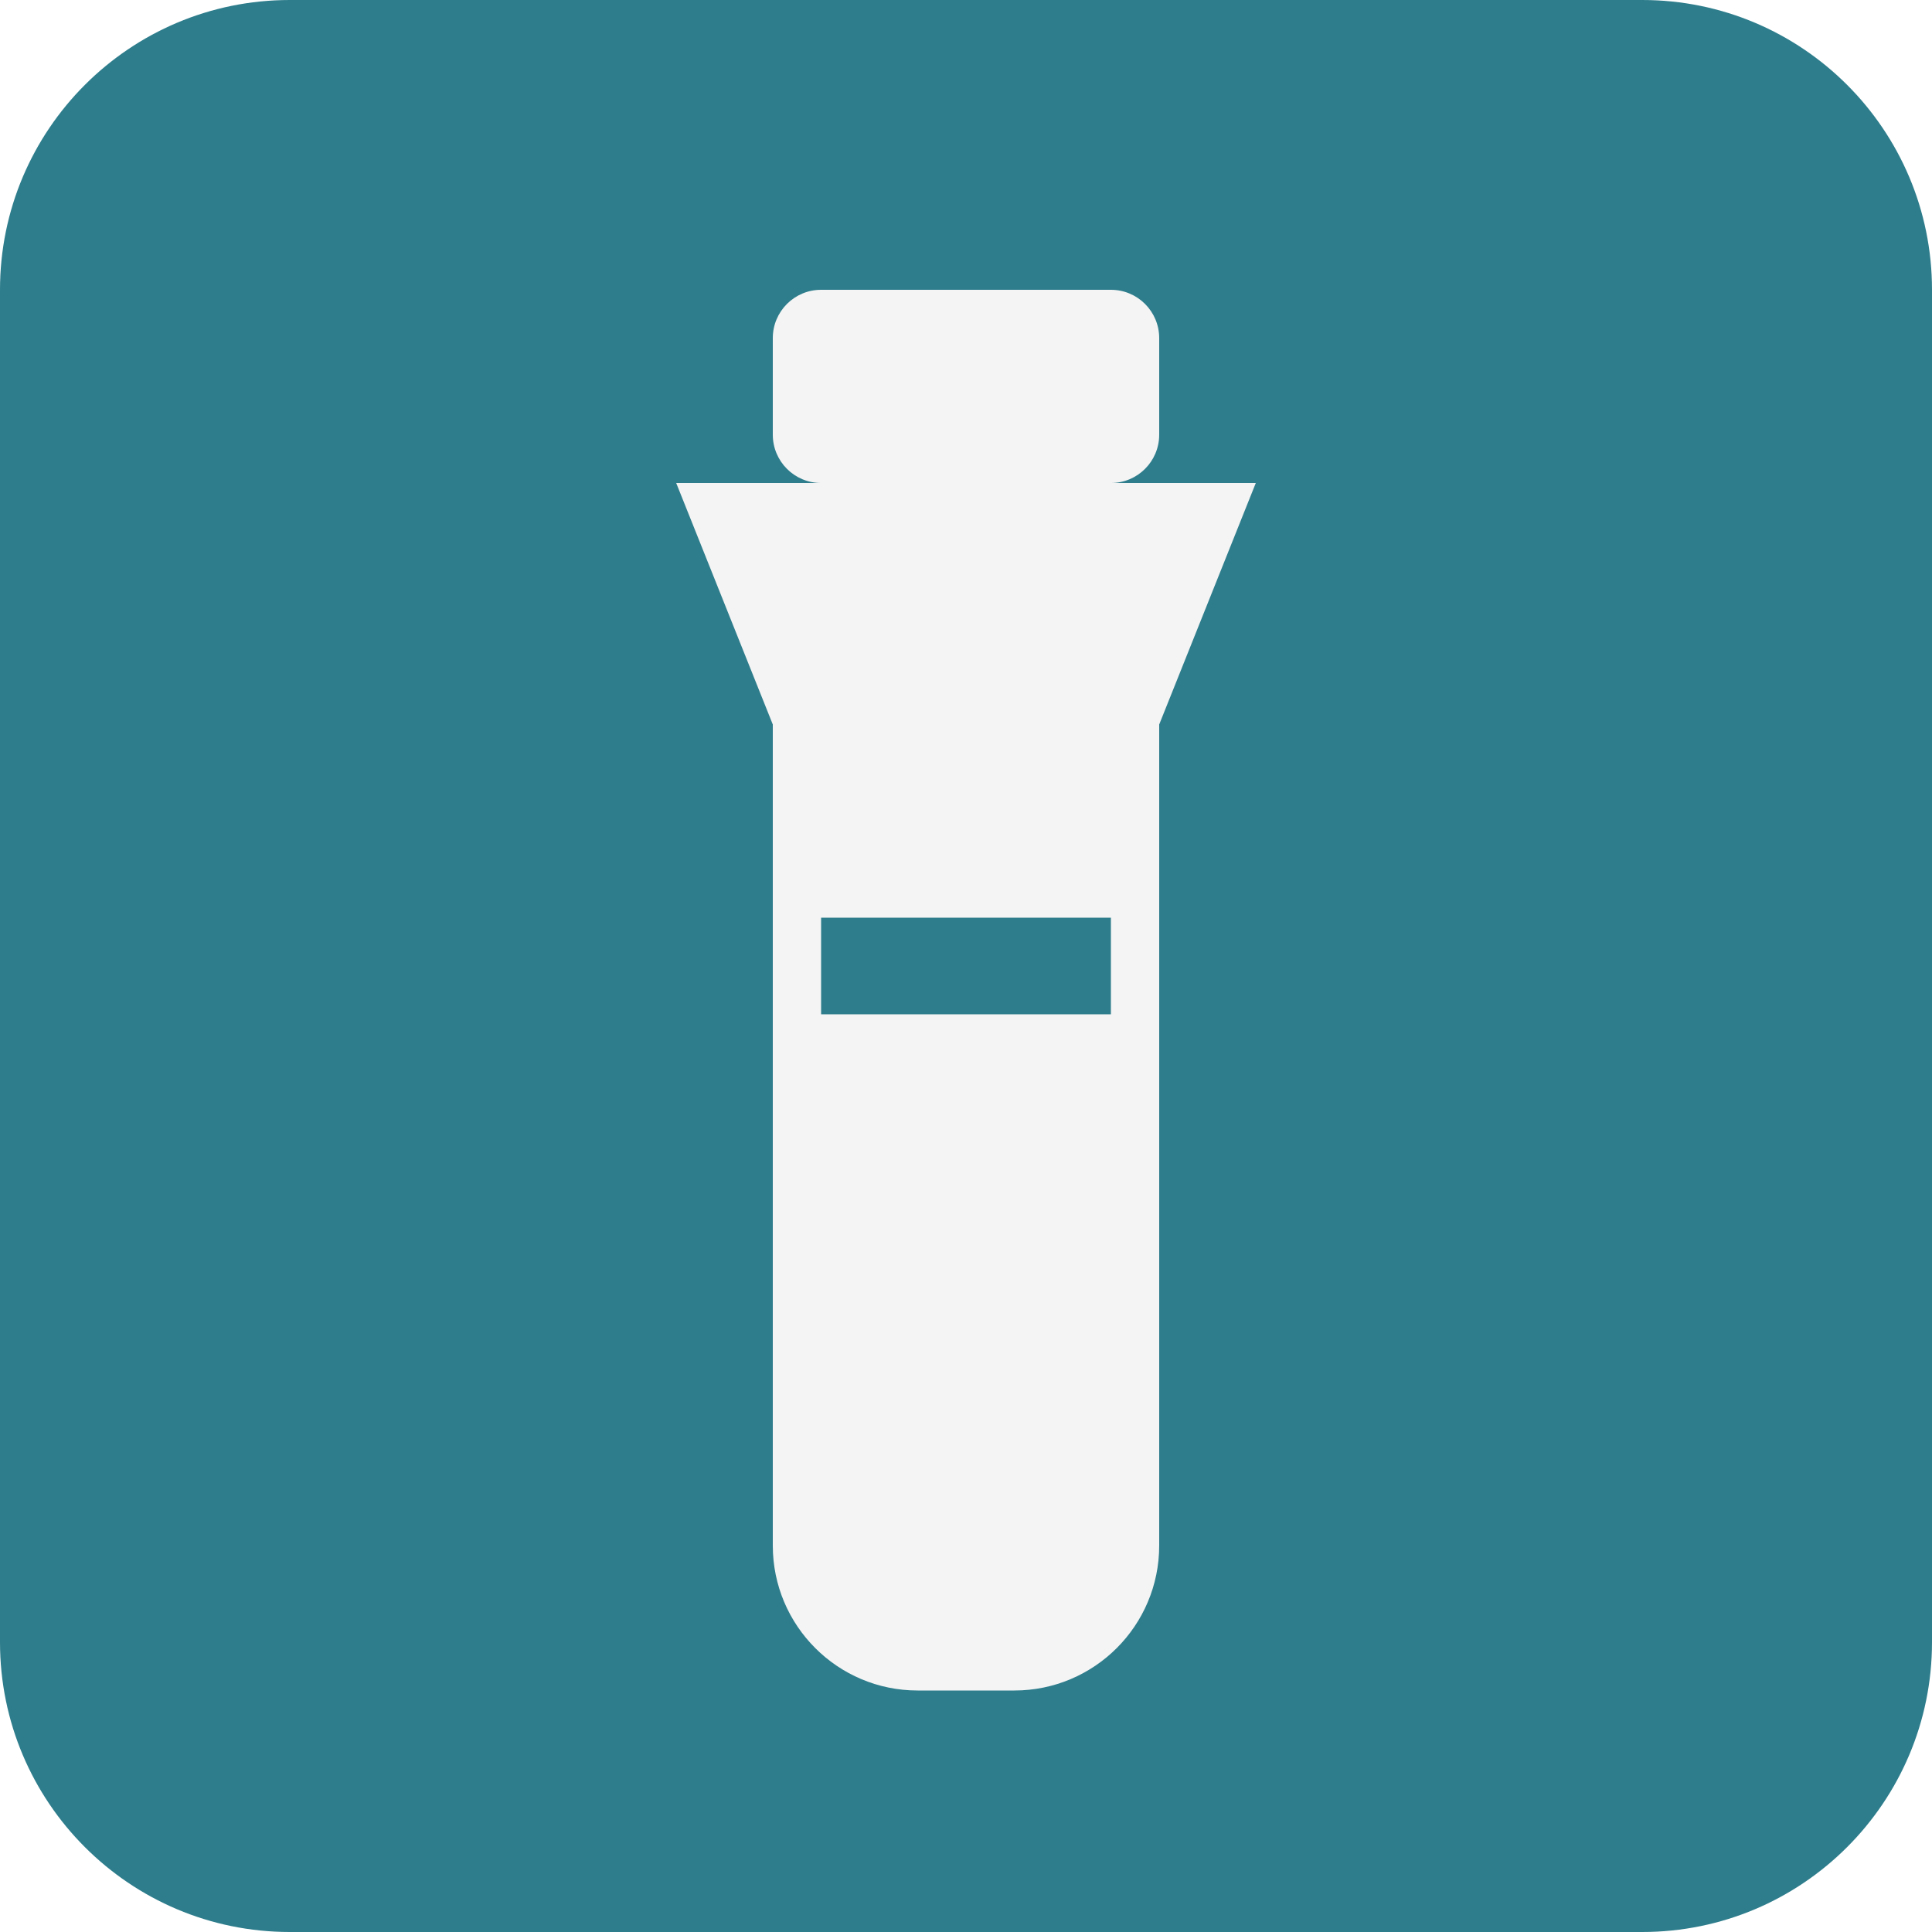
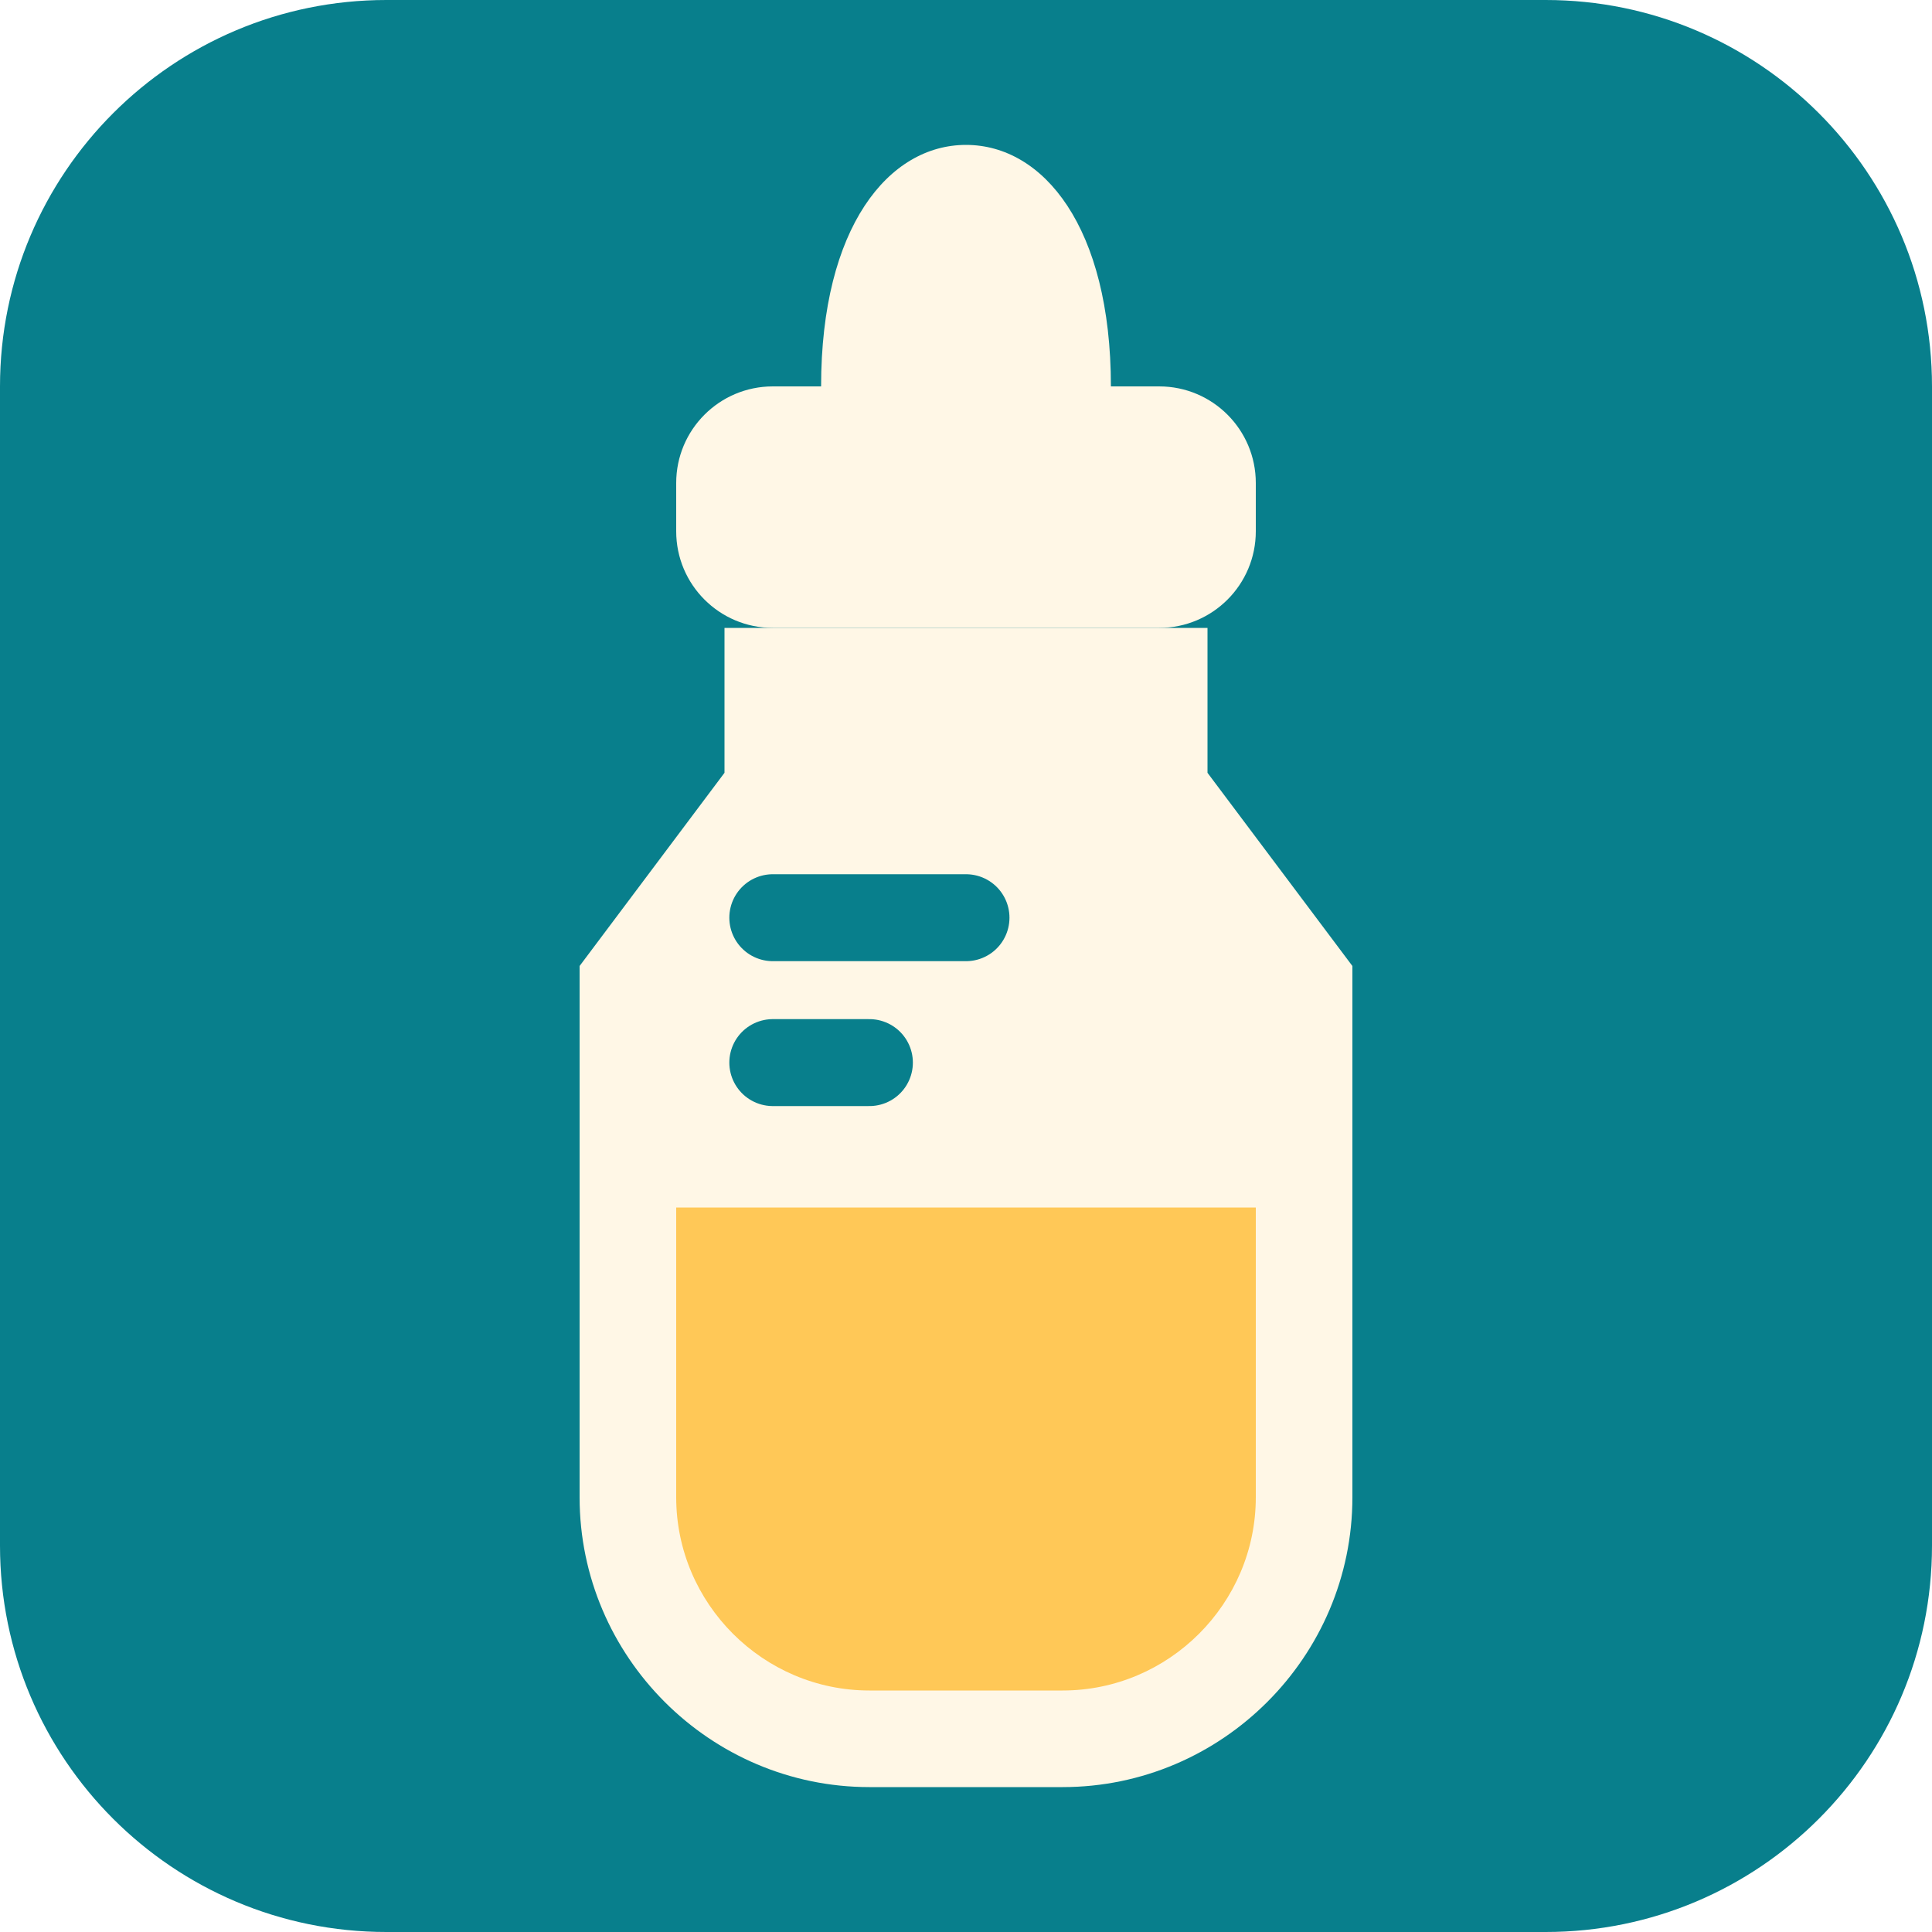
<svg xmlns="http://www.w3.org/2000/svg" width="40" height="40" viewBox="0 0 40 40" fill="none">
-   <rect width="40" height="40" rx="6" fill="#2E7D8C" />
-   <rect x="16" y="6" width="8" height="4" rx="1" fill="#F4F4F4" />
-   <path d="M14 10H26L24 15V32C24 33.657 22.657 35 21 35H19C17.343 35 16 33.657 16 32V15L14 10Z" fill="#F4F4F4" />
-   <rect x="17" y="19" width="6" height="2" fill="#2E7D8C" />
+   <rect width="40" height="40" rx="8" fill="#087F8C" />
+   <path d="M17 8C17 4.7 18.4 3 20 3C21.6 3 23 4.7 23 8H17Z" fill="#FFF7E6" />
+   <rect x="14" y="8" width="12" height="5" rx="2" fill="#FFF7E6" />
+   <path d="M15 13H25V16L28 20V31C28 34.3 25.3 37 22 37H18C14.7 37 12 34.3 12 31V20L15 16V13Z" fill="#FFF7E6" />
+   <path d="M14 25H26V31C26 33.2 24.2 35 22 35H18C15.8 35 14 33.2 14 31V25Z" fill="#FFC857" />
+   <path d="M16 19H20M16 22H18" stroke="#087F8C" stroke-width="1.8" stroke-linecap="round" />
</svg>
